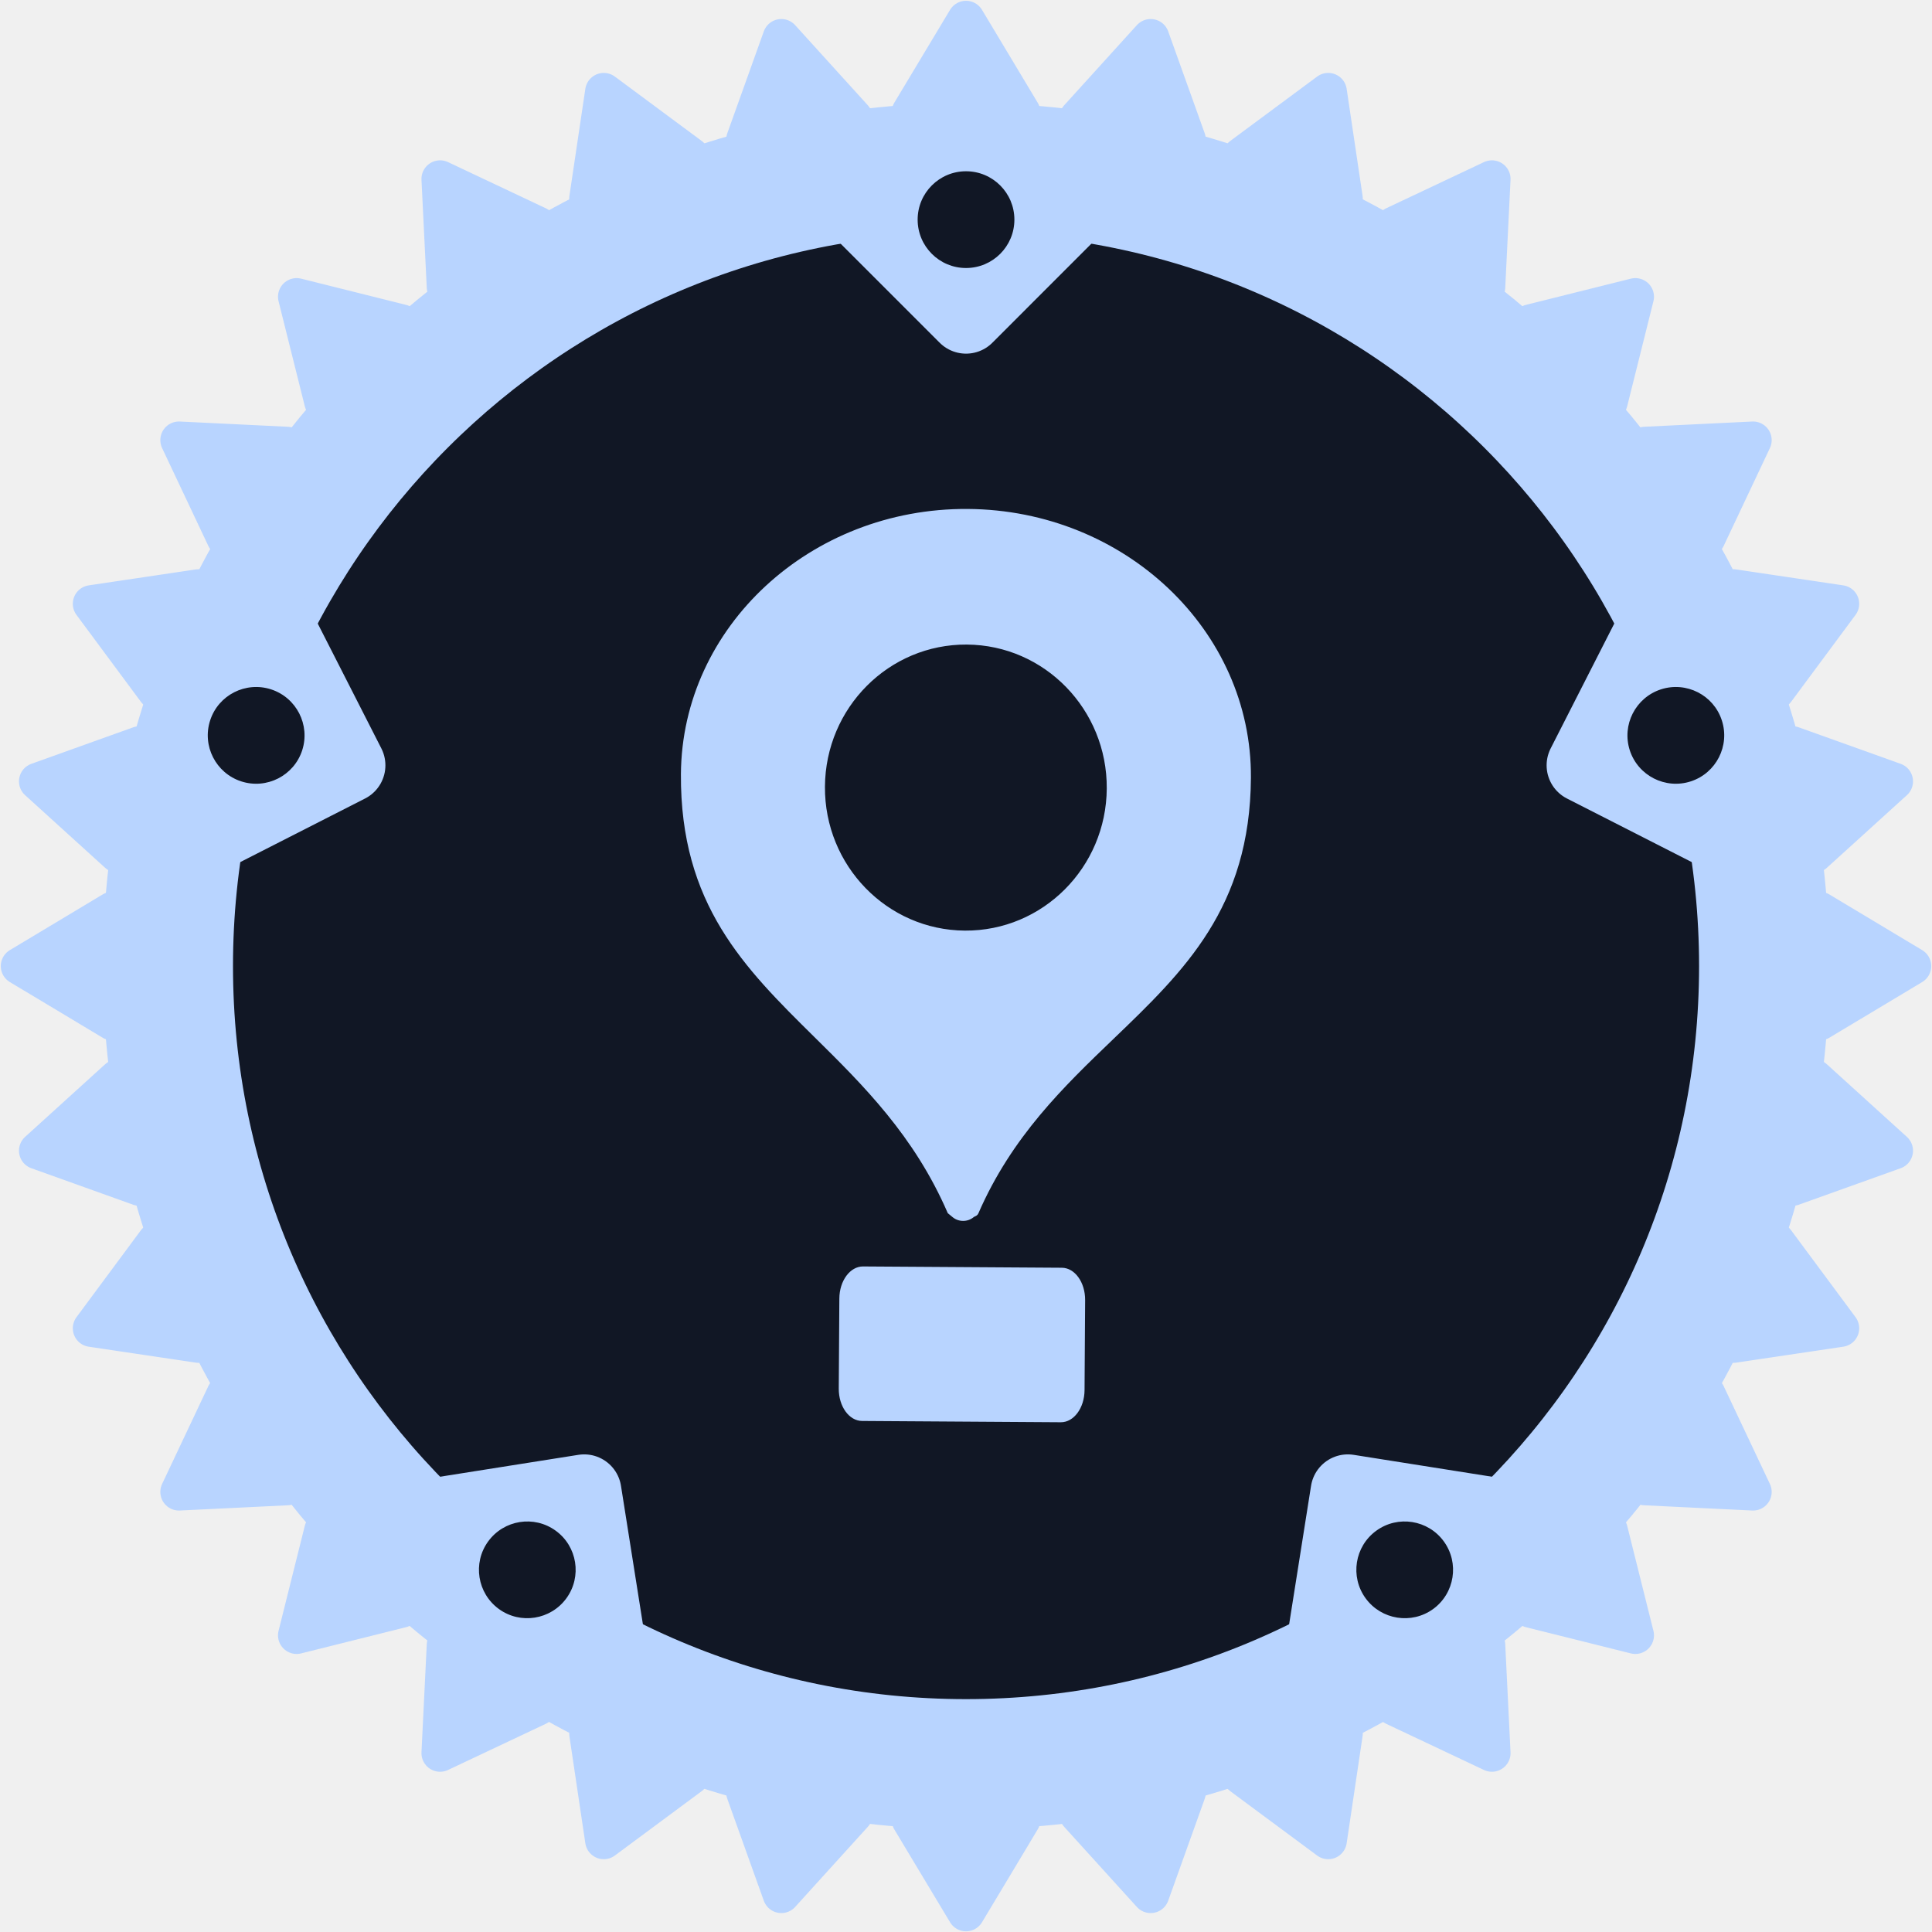
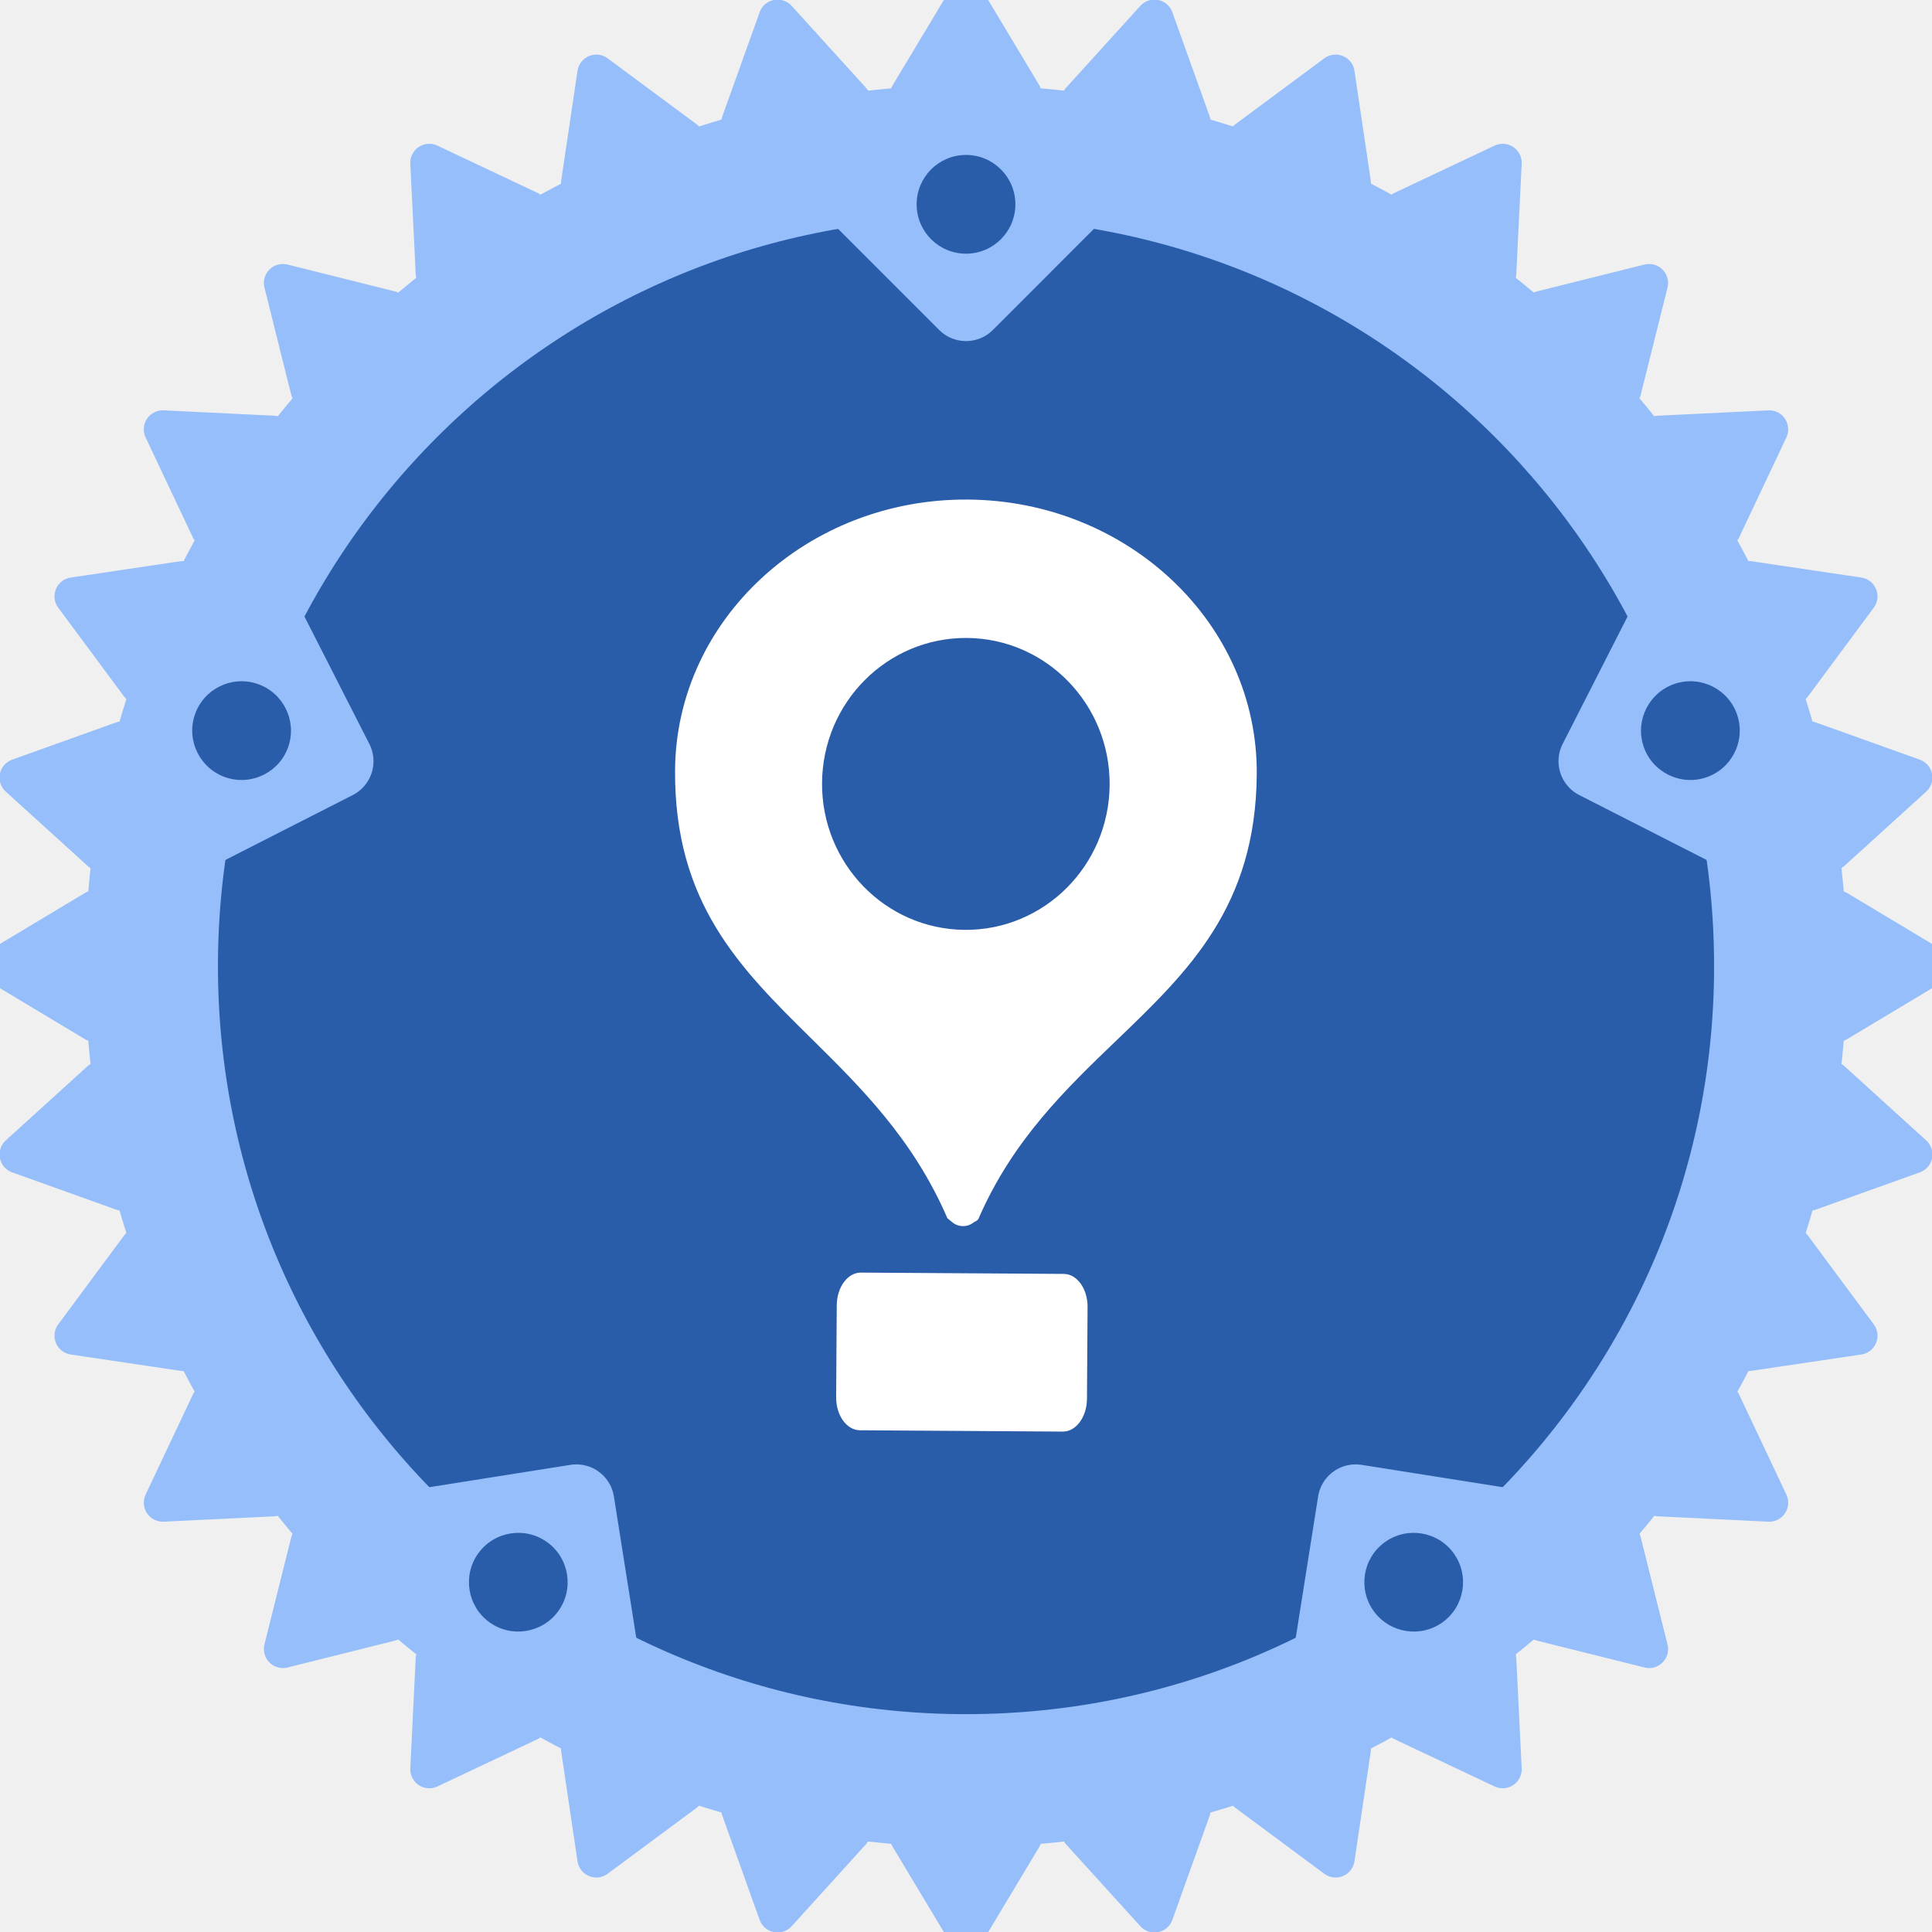
- <svg xmlns="http://www.w3.org/2000/svg" width="796" height="796" fill="none" viewBox="0 0 796 796">
-   <path fill="#111725" d="M398.008 710.406c172.537 0 312.406-139.869 312.406-312.406S570.545 85.594 398.008 85.594 85.602 225.463 85.602 398 225.47 710.406 398.008 710.406Z" />
-   <path stroke="#B8D4FF" stroke-width="53.606" d="M398.013 726.859c181.603 0 328.822-147.219 328.822-328.822 0-181.604-147.219-328.822-328.822-328.822-181.604 0-328.822 147.218-328.822 328.822 0 181.603 147.218 328.822 328.822 328.822Z" />
-   <path fill="#B8D4FF" stroke="#B8D4FF" stroke-linejoin="round" stroke-width="15.348" d="m749.771 420.967 38.236-22.933-38.236-22.932v45.865Zm-11.241 68.164 41.973-15.037-33.009-29.961-8.964 44.998Zm-24.307 64.69 44.108-6.561-26.558-35.834-17.55 42.395Zm-36.482 58.701 44.531 2.158-19.04-40.305-25.491 38.147Zm-47.223 50.439 43.263 10.81-10.811-43.263-32.452 32.453Zm-56.163 40.303 40.327 19.04-2.18-44.531-38.147 25.491Zm-62.928 28.529 35.812 26.536 6.562-44.108-42.374 17.572Zm-67.305 15.702 29.961 33.031 15.037-41.973-44.998 8.942Zm-69.065 2.31 22.955 38.236 22.932-38.236h-45.887Zm-68.174-11.252 15.036 41.973 29.962-33.031-44.998-8.942Zm-64.688-24.332 6.562 44.108 35.811-26.536-42.373-17.572Zm-58.696-36.448-2.18 44.531 40.327-19.04-38.147-25.491Zm-50.475-47.265-10.81 43.263 43.263-10.81-32.453-32.453ZM92.77 574.375 73.73 614.68l44.531-2.158-25.49-38.147Zm-28.54-62.949L37.673 547.26l44.109 6.561-17.55-42.395Zm-15.726-67.293-33.01 29.961 41.974 15.037-8.964-44.998Zm-2.268-69.031L8 398.034l38.236 22.933v-45.865Zm11.232-68.209-41.973 15.036 33.009 29.962 8.964-44.998Zm24.312-64.686-44.108 6.562 26.559 35.834 17.55-42.396Zm36.481-58.71-44.53-2.157 19.04 40.305 25.49-38.148Zm47.216-50.431-43.263-10.81 10.81 43.263 32.453-32.453Zm56.169-40.296-40.327-19.04 2.18 44.531 38.147-25.49Zm62.922-28.517-35.811-26.536-6.562 44.108 42.373-17.572Zm67.313-15.706-29.962-33.031-15.036 41.973 44.998-8.942Zm69.063-2.311L398.012 8l-22.955 38.236h45.887Zm68.176 11.253-15.037-41.973-29.961 33.03 44.998 8.943Zm64.681 24.336-6.562-44.108-35.812 26.536 42.374 17.572Zm58.701 36.436 2.18-44.53-40.327 19.04 38.147 25.49Zm50.468 47.258 10.811-43.263-43.263 10.81 32.452 32.453Zm40.262 56.126 19.04-40.305-44.531 2.157 25.491 38.148Zm28.541 62.958 26.558-35.834-44.108-6.562 17.55 42.396Zm15.721 67.288 33.009-29.962-41.973-15.036 8.964 44.998Z" />
-   <path fill="#B8D4FF" stroke="#B8D4FF" stroke-linejoin="round" stroke-width="30.696" d="m344.472 76.816 53.54 53.54 53.517-53.54H344.472Zm342.46 171.038-34.366 67.463 67.441 34.366-33.075-101.829Zm-56.828 378.544-74.781-11.834-11.834 74.76 86.615-62.926Zm-377.581 62.926-11.833-74.76-74.782 11.834 86.615 62.926ZM76 349.683l67.442-34.366-34.366-67.463-33.075 101.829Z" />
-   <path fill="#111725" d="M398.007 110.422c11.007 0 19.93-8.923 19.93-19.93s-8.923-19.93-19.93-19.93-19.93 8.923-19.93 19.93 8.923 19.93 19.93 19.93Z" />
-   <path fill="#111725" fill-rule="evenodd" d="M86.583 296.816c3.38-10.455 14.636-16.193 25.112-12.79 10.455 3.403 16.193 14.658 12.812 25.112-3.403 10.455-14.658 16.193-25.135 12.79-10.454-3.403-16.193-14.658-12.79-25.112Zm118.958 366.105c-8.898-6.473-10.877-18.952-4.405-27.849 6.473-8.897 18.929-10.877 27.827-4.404 8.897 6.45 10.877 18.929 4.404 27.826-6.473 8.898-18.951 10.877-27.826 4.427Zm503.873-366.105c3.403 10.454-2.336 21.709-12.79 25.112-10.476 3.403-21.732-2.335-25.135-12.79-3.381-10.454 2.358-21.709 12.812-25.112 10.477-3.403 21.732 2.335 25.113 12.79ZM590.482 662.921c-8.897 6.45-21.376 4.471-27.848-4.427-6.473-8.897-4.494-21.376 4.404-27.826 8.897-6.473 21.375-4.493 27.826 4.404 6.473 8.897 4.493 21.376-4.382 27.849Z" clip-rule="evenodd" />
-   <path fill="#B8D4FF" fill-rule="evenodd" d="M398.684 209.692c-64.75-.422-117.743 48.583-118.138 109.235-.349 53.704 26.207 79.922 54.964 108.313 20.048 19.792 41.165 40.641 54.982 72.594.932.758 1.555 1.263 1.822 1.502a6.782 6.782 0 0 0 4.461 1.688 6.788 6.788 0 0 0 4.484-1.63c.073-.063.205-.12.368-.19.446-.191 1.125-.483 1.476-1.29 13.769-31.649 35.187-52.215 55.641-71.856 29.127-27.97 56.299-54.062 56.647-107.603.394-60.652-51.956-110.342-116.707-110.763Zm-1.127 173.726c32.062.208 58.226-26.005 58.438-58.549.212-32.544-25.609-59.095-57.671-59.304-32.063-.208-58.226 26.004-58.438 58.549-.212 32.544 25.608 59.095 57.671 59.304ZM355.592 521.79c-5.35-.035-9.725 5.88-9.773 13.211l-.241 37.109c-.048 7.332 4.25 13.303 9.6 13.338l81.892.533c5.349.034 9.724-5.881 9.772-13.212l.241-37.109c.048-7.331-4.25-13.303-9.599-13.338l-81.892-.532Zm70.898 23.843-60.208-.391-.11 16.895 60.208.392.11-16.896Z" clip-rule="evenodd" />
-   <path fill="#B8D4FF" d="m361.448 539.018 69.608.453-.19 29.093-69.607-.454z" />
+ <svg xmlns="http://www.w3.org/2000/svg" width="534" height="534" fill="none" viewBox="0 0 534 534">
+   <g clip-path="url(#a)">
+     <path fill="#295DAA" d="M267.004 480.873c118.12 0 213.876-95.755 213.876-213.876 0-118.12-95.756-213.876-213.876-213.876-118.121 0-213.877 95.756-213.877 213.876 0 118.121 95.756 213.876 213.877 213.876Z" />
+     <path stroke="#95BEFA" stroke-width="36.699" d="M267.006 492.137c124.328 0 225.115-100.787 225.115-225.114 0-124.328-100.787-225.115-225.115-225.115-124.327 0-225.114 100.787-225.114 225.115 0 124.327 100.787 225.114 225.114 225.114Z" />
+     <path fill="#95BEFA" stroke="#95BEFA" stroke-linejoin="round" stroke-width="10.507" d="M507.823 282.72 534 267.02l-26.177-15.7v31.4Zm-7.696 46.666 28.735-10.294-22.598-20.512-6.137 30.806Zm-16.641 44.289 30.197-4.492-18.182-24.533-12.015 29.025Zm-24.976 40.187 30.487 1.477-13.035-27.593-17.452 26.116Zm-32.329 34.531 29.618 7.401-7.401-29.618-22.217 22.217Zm-38.449 27.591 27.608 13.035-1.492-30.486-26.116 17.451Zm-43.081 19.53 24.517 18.167 4.492-30.197-29.009 12.03Zm-46.078 10.75 20.512 22.614 10.294-28.735-30.806 6.121Zm-47.283 1.582 15.715 26.177 15.7-26.177H251.29Zm-46.672-7.703 10.294 28.735 20.512-22.614-30.806-6.121Zm-44.286-16.659 4.492 30.197 24.517-18.167-29.009-12.03Zm-40.184-24.951-1.492 30.486 27.608-13.035-26.116-17.451Zm-34.555-32.357-7.401 29.618 29.618-7.401-22.217-22.217Zm-27.558-38.43L45 415.339l30.486-1.477-17.451-26.116ZM38.496 344.65l-18.183 24.533 30.197 4.492-12.014-29.025ZM27.73 298.58l-22.6 20.512 28.736 10.294-6.137-30.806Zm-1.553-47.26L0 267.02l26.177 15.7v-31.4Zm7.689-46.697L5.13 214.917l22.598 20.512 6.137-30.806ZM50.51 160.34l-30.196 4.492 18.182 24.532L50.51 160.34Zm24.976-40.193-30.487-1.477 13.036 27.593 17.45-26.116ZM107.81 85.62l-29.618-7.401 7.4 29.618 22.218-22.218Zm38.454-27.583-27.608-13.035 1.492 30.486 26.116-17.45Zm43.077-19.527-24.517-18.166-4.492 30.197 29.009-12.03Zm46.083-10.754L214.912 5.143l-10.294 28.735 30.806-6.122Zm47.281-1.579L267.005 0 251.29 26.177h31.415Zm46.674 7.701L319.085 5.143l-20.512 22.613 30.806 6.122ZM373.66 50.54l-4.492-30.196-24.517 18.167 29.009 12.03Zm40.188 24.948 1.492-30.486-27.608 13.035 26.116 17.451Zm34.55 32.349 7.401-29.618-29.618 7.4 22.217 22.218Zm27.564 38.426 13.035-27.593-30.487 1.477 17.452 26.116Zm19.539 43.101 18.182-24.532-30.197-4.492 12.015 29.024Zm10.763 46.065 22.598-20.512-28.735-10.294 6.137 30.806Z" />
+     <path fill="#95BEFA" stroke="#95BEFA" stroke-linejoin="round" stroke-width="21.015" d="m230.353 47.113 36.653 36.654 36.639-36.654h-73.292Zm234.45 117.094-23.527 46.186 46.171 23.527-22.644-69.713Zm-38.904 259.156-51.196-8.101-8.101 51.181 59.297-43.08Zm-258.496 43.08-8.101-51.181-51.196 8.101 59.297 43.08ZM46.555 233.92l46.17-23.527L69.2 164.207 46.555 233.92Z" />
+     <path fill="#295DAA" d="M267.003 70.117c7.535 0 13.644-6.11 13.644-13.645 0-7.535-6.109-13.644-13.644-13.644-7.536 0-13.645 6.109-13.645 13.644 0 7.536 6.109 13.645 13.645 13.645Z" />
+     <path fill="#295DAA" fill-rule="evenodd" d="M53.799 197.724c2.315-7.157 10.02-11.086 17.192-8.756 7.157 2.33 11.086 10.036 8.772 17.193-2.33 7.157-10.036 11.086-17.208 8.756-7.157-2.33-11.086-10.035-8.756-17.193Zm81.44 250.638c-6.091-4.432-7.447-12.974-3.015-19.066 4.431-6.091 12.959-7.446 19.05-3.015 6.091 4.416 7.446 12.959 3.015 19.05-4.431 6.092-12.974 7.447-19.05 3.031Zm344.956-250.638c2.33 7.158-1.599 14.863-8.756 17.193-7.173 2.33-14.878-1.599-17.208-8.756-2.315-7.157 1.614-14.863 8.771-17.193 7.173-2.33 14.878 1.599 17.193 8.756Zm-81.422 250.638c-6.091 4.416-14.634 3.061-19.065-3.031-4.432-6.091-3.076-14.634 3.015-19.05 6.091-4.431 14.634-3.076 19.05 3.015 4.431 6.092 3.076 14.634-3 19.066Z" clip-rule="evenodd" />
+     <path fill="#fff" fill-rule="evenodd" d="M267.466 138.076c-44.329-.289-80.608 33.261-80.878 74.783-.24 36.766 17.941 54.715 37.628 74.152 13.725 13.55 28.182 27.823 37.642 49.699l.001.001c.638.518 1.063.864 1.246 1.027a4.644 4.644 0 0 0 3.054 1.156 4.65 4.65 0 0 0 3.07-1.116c.05-.044.14-.083.252-.13.305-.132.77-.331 1.01-.884 9.427-21.666 24.09-35.747 38.093-49.193 19.94-19.148 38.542-37.011 38.781-73.666.27-41.522-35.57-75.541-79.899-75.829Zm-.772 118.936c21.95.143 39.862-17.803 40.007-40.083.145-22.28-17.532-40.457-39.482-40.6-21.95-.143-39.862 17.803-40.007 40.083-.145 22.28 17.532 40.457 39.482 40.6Zm-28.729 94.73c-3.662-.023-6.657 4.026-6.69 9.045l-.165 25.405c-.033 5.019 2.909 9.108 6.572 9.131l56.064.365c3.662.024 6.657-4.026 6.69-9.045l.165-25.405c.033-5.019-2.91-9.107-6.572-9.131l-56.064-.365Zm48.537 16.324-41.219-.268-.075 11.566 41.219.269.075-11.567Z" clip-rule="evenodd" />
+     <path fill="#fff" d="m241.974 363.537 47.654.31-.13 19.917-47.654-.31z" />
+   </g>
+   <defs>
+     <clipPath id="a">
+       <path fill="#fff" d="M0 0h534v534H0z" />
+     </clipPath>
+   </defs>
</svg>
